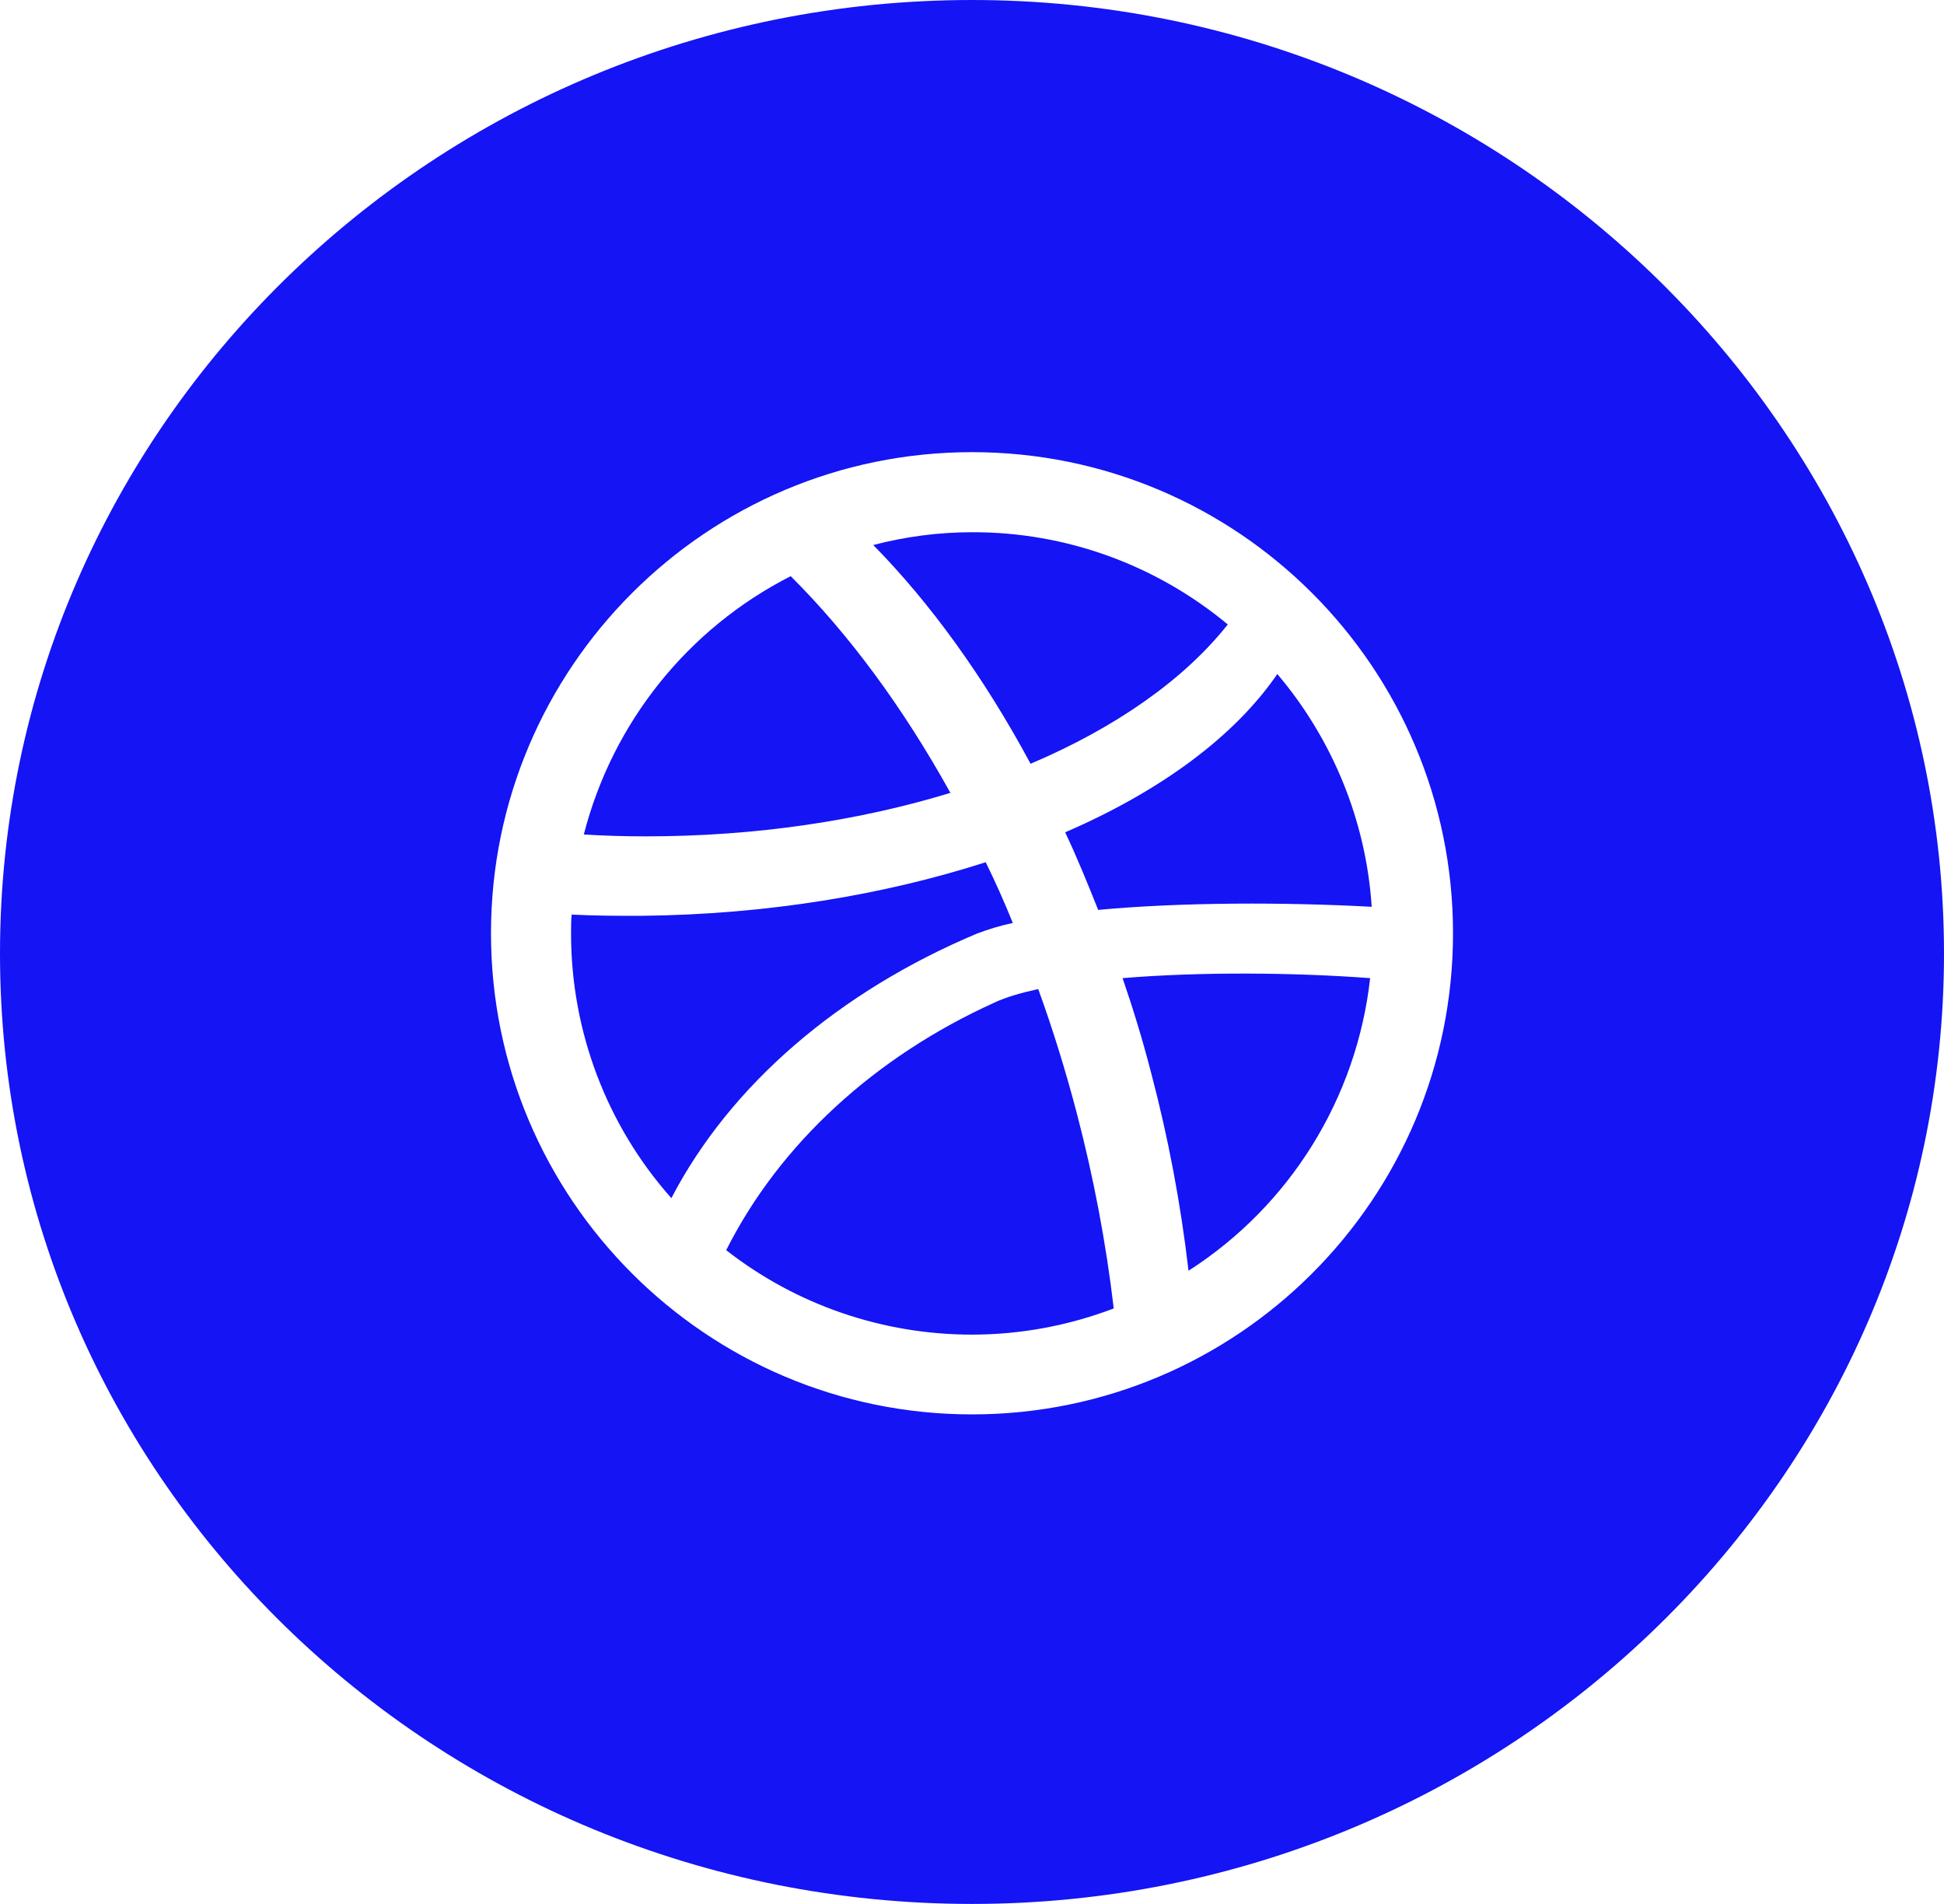
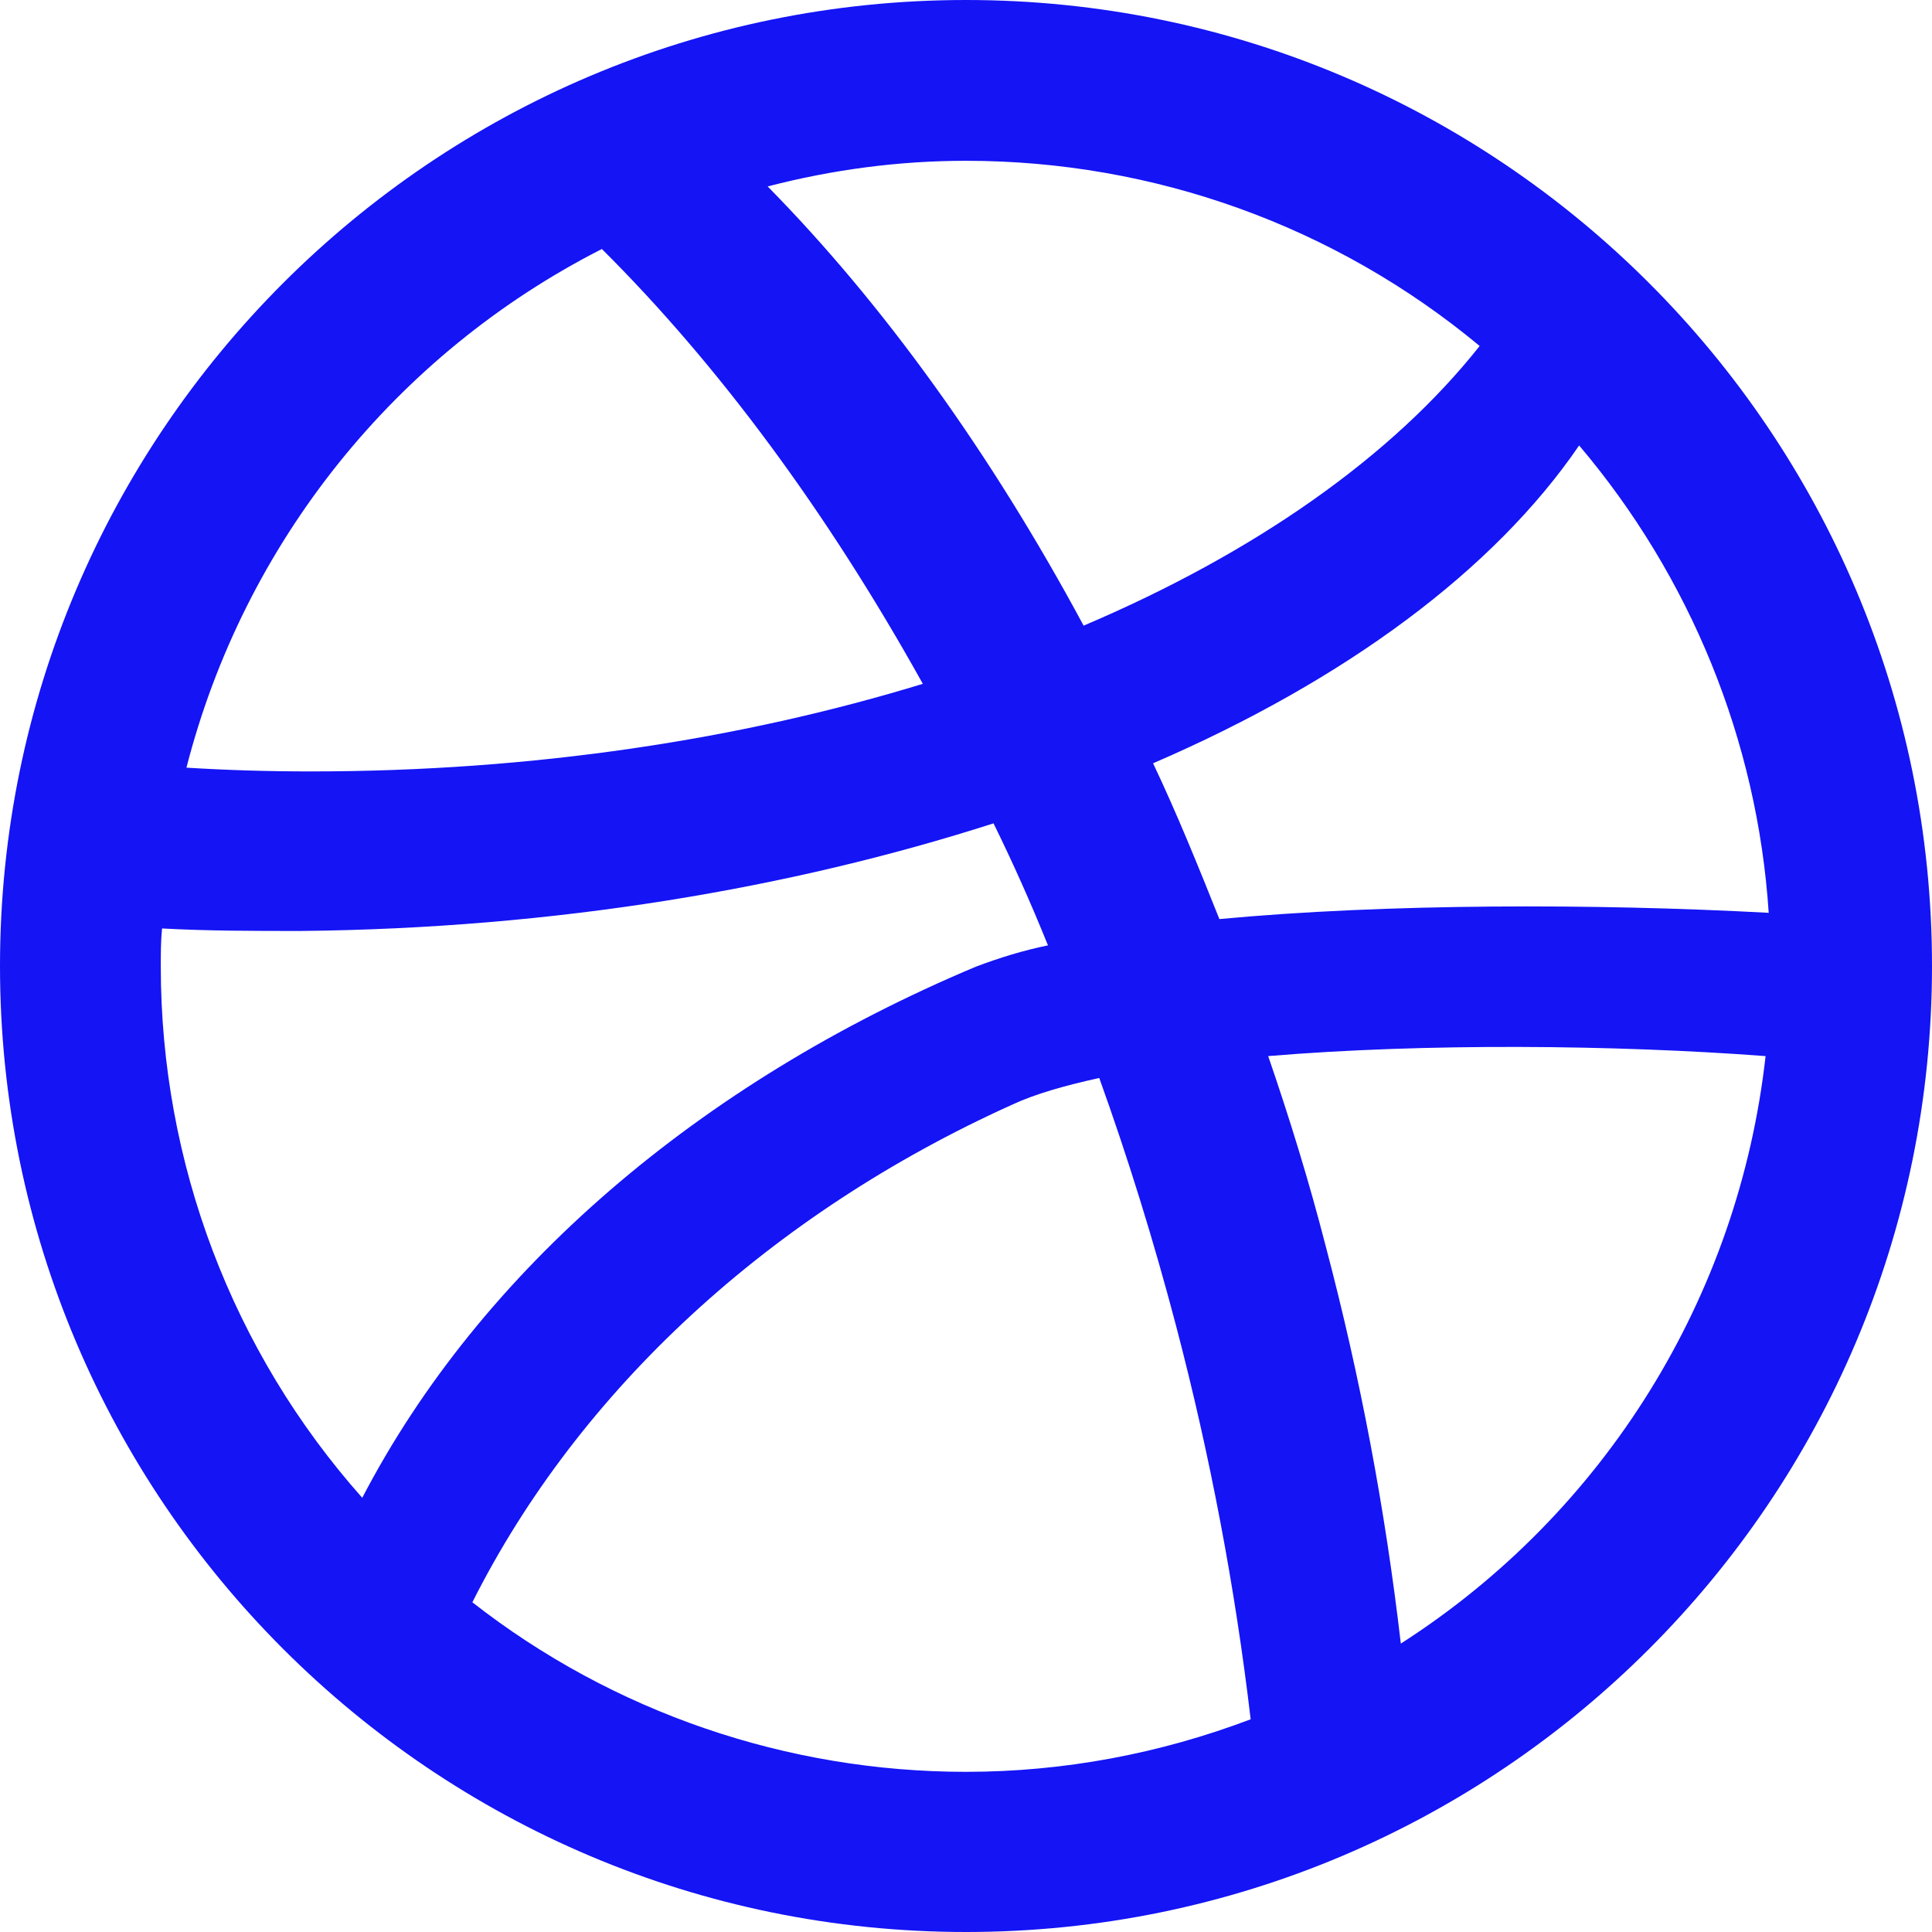
- <svg xmlns="http://www.w3.org/2000/svg" id="Layer_1" data-name="Layer 1" viewBox="0 0 62.4 61.1">
+ <svg xmlns="http://www.w3.org/2000/svg" id="Layer_1" data-name="Layer 1" viewBox="0 0 30.88 30.88">
  <defs>
    <style>
      .cls-1 {
        fill: #1414f5;
        stroke-width: 0px;
      }
    </style>
  </defs>
-   <path class="cls-1" d="m31.36,29.96c.37-.14.76-.26,1.15-.34-.27-.67-.56-1.32-.87-1.95-3.24,1.04-7.01,1.68-11.07,1.72-.75,0-1.49,0-2.22-.04-.02.2-.02.4-.02.61,0,3.13,1.14,6.15,3.22,8.49,1.89-3.63,5.38-6.63,9.81-8.49Z" />
-   <path class="cls-1" d="m33.33,31.74c-.55.12-1.04.26-1.4.43-3.85,1.74-6.91,4.55-8.62,7.95,2.25,1.76,5.03,2.71,7.89,2.71,1.56,0,3.1-.29,4.55-.84-.25-2.12-.65-4.22-1.19-6.28-.36-1.37-.77-2.69-1.23-3.96Z" />
-   <path class="cls-1" d="m39.41,20.04c-2.31-1.92-5.21-2.97-8.21-2.96-1.07,0-2.13.14-3.17.41,1.84,1.87,3.56,4.25,5.05,7.02,2.73-1.16,4.93-2.7,6.33-4.47Z" />
-   <path class="cls-1" d="m30.51,25.45c-1.53-2.76-3.27-5.11-5.13-6.96-3.3,1.68-5.72,4.7-6.64,8.29.65.04,1.31.06,1.99.06,3.55,0,6.88-.51,9.79-1.4Z" />
-   <path class="cls-1" d="m36.03,31.38c.34.99.65,2,.92,3.05.55,2.08.95,4.2,1.2,6.35,3.26-2.09,5.4-5.54,5.83-9.39-2.4-.18-5.43-.21-7.95,0Z" />
-   <path class="cls-1" d="m34.19,26.71c.38.8.72,1.64,1.06,2.49,2.67-.25,6-.25,8.78-.1-.18-2.75-1.25-5.37-3.03-7.47-1.36,1.99-3.73,3.75-6.81,5.08Z" />
-   <path class="cls-1" d="m31.2,0C14,0,0,13.7,0,30.6s14,30.5,31.2,30.5,31.2-13.7,31.2-30.5S48.4,0,31.2,0Zm0,45.39c-8.52,0-15.44-6.92-15.44-15.44s6.92-15.44,15.44-15.44,15.44,6.91,15.44,15.44-6.92,15.44-15.44,15.44Z" />
+   <path class="cls-1" d="m15.44,0C6.92,0,0,6.92,0,15.44s6.92,15.44,15.44,15.44,15.44-6.91,15.44-15.44S23.96,0,15.44,0Zm0,2.57c3,0,5.9,1.04,8.21,2.96-1.4,1.77-3.6,3.31-6.33,4.47-1.49-2.77-3.21-5.15-5.05-7.02,1.04-.27,2.1-.41,3.17-.41Zm-5.82,1.41c1.86,1.85,3.6,4.2,5.13,6.95,0,0,0,0,.01,0h-.01s0,0,0,0c-2.91.89-6.23,1.4-9.78,1.4-.68,0-1.34-.02-1.99-.06.92-3.59,3.34-6.61,6.64-8.29ZM2.57,15.45c0-.21,0-.41.02-.61.73.04,1.47.04,2.22.04,4.06-.04,7.83-.68,11.07-1.72.31.63.6,1.28.87,1.95-.39.08-.78.2-1.15.34-4.43,1.86-7.92,4.86-9.81,8.49-2.08-2.34-3.22-5.36-3.22-8.49Zm12.87,12.87c-2.86,0-5.64-.95-7.89-2.71,1.71-3.4,4.77-6.21,8.62-7.95.36-.17.85-.31,1.4-.43h0c.46,1.28.87,2.6,1.23,3.97.54,2.06.94,4.16,1.19,6.28-1.45.55-2.99.84-4.55.84Zm6.95-2.05c-.25-2.15-.65-4.27-1.2-6.35-.27-1.05-.58-2.05-.92-3.04,0,0,0,0,0,0h0s0,0,0,0c2.52-.21,5.55-.18,7.95,0-.43,3.85-2.57,7.3-5.83,9.39Zm-2.9-11.58c-.34-.85-.68-1.69-1.06-2.49,3.08-1.33,5.45-3.09,6.81-5.08,1.78,2.1,2.85,4.72,3.03,7.47-2.78-.15-6.11-.15-8.78.1Z" />
</svg>
